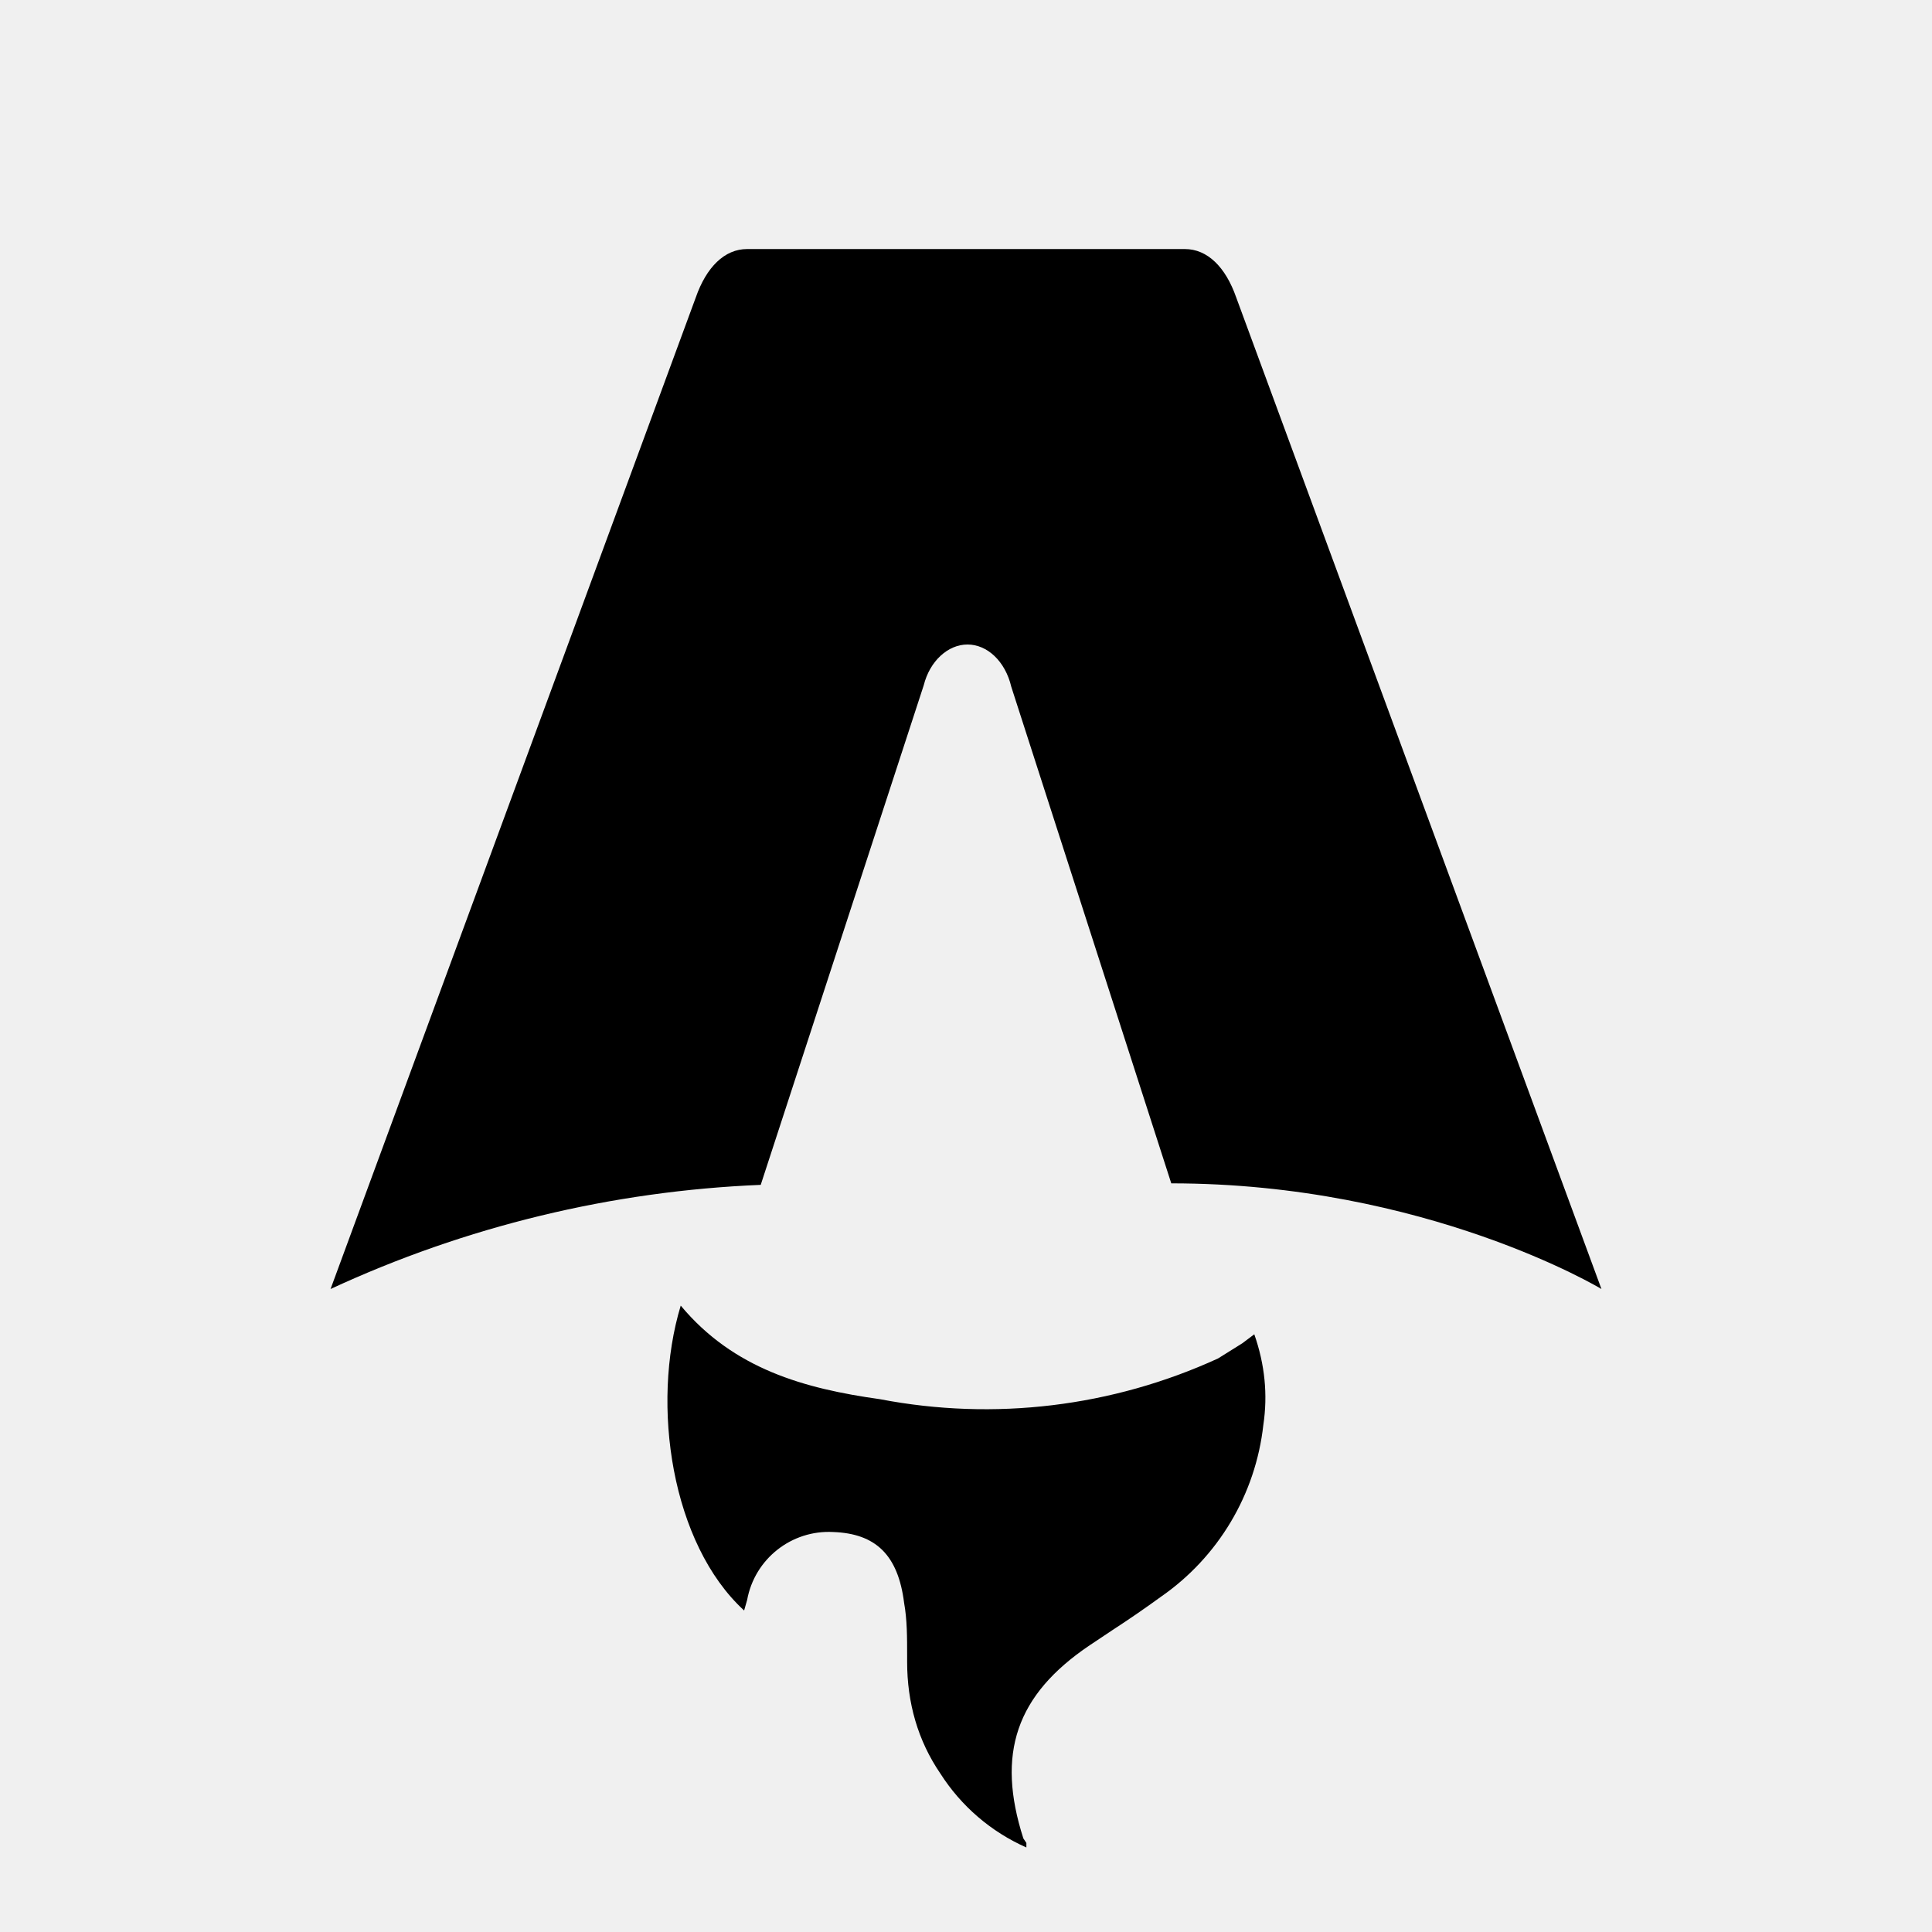
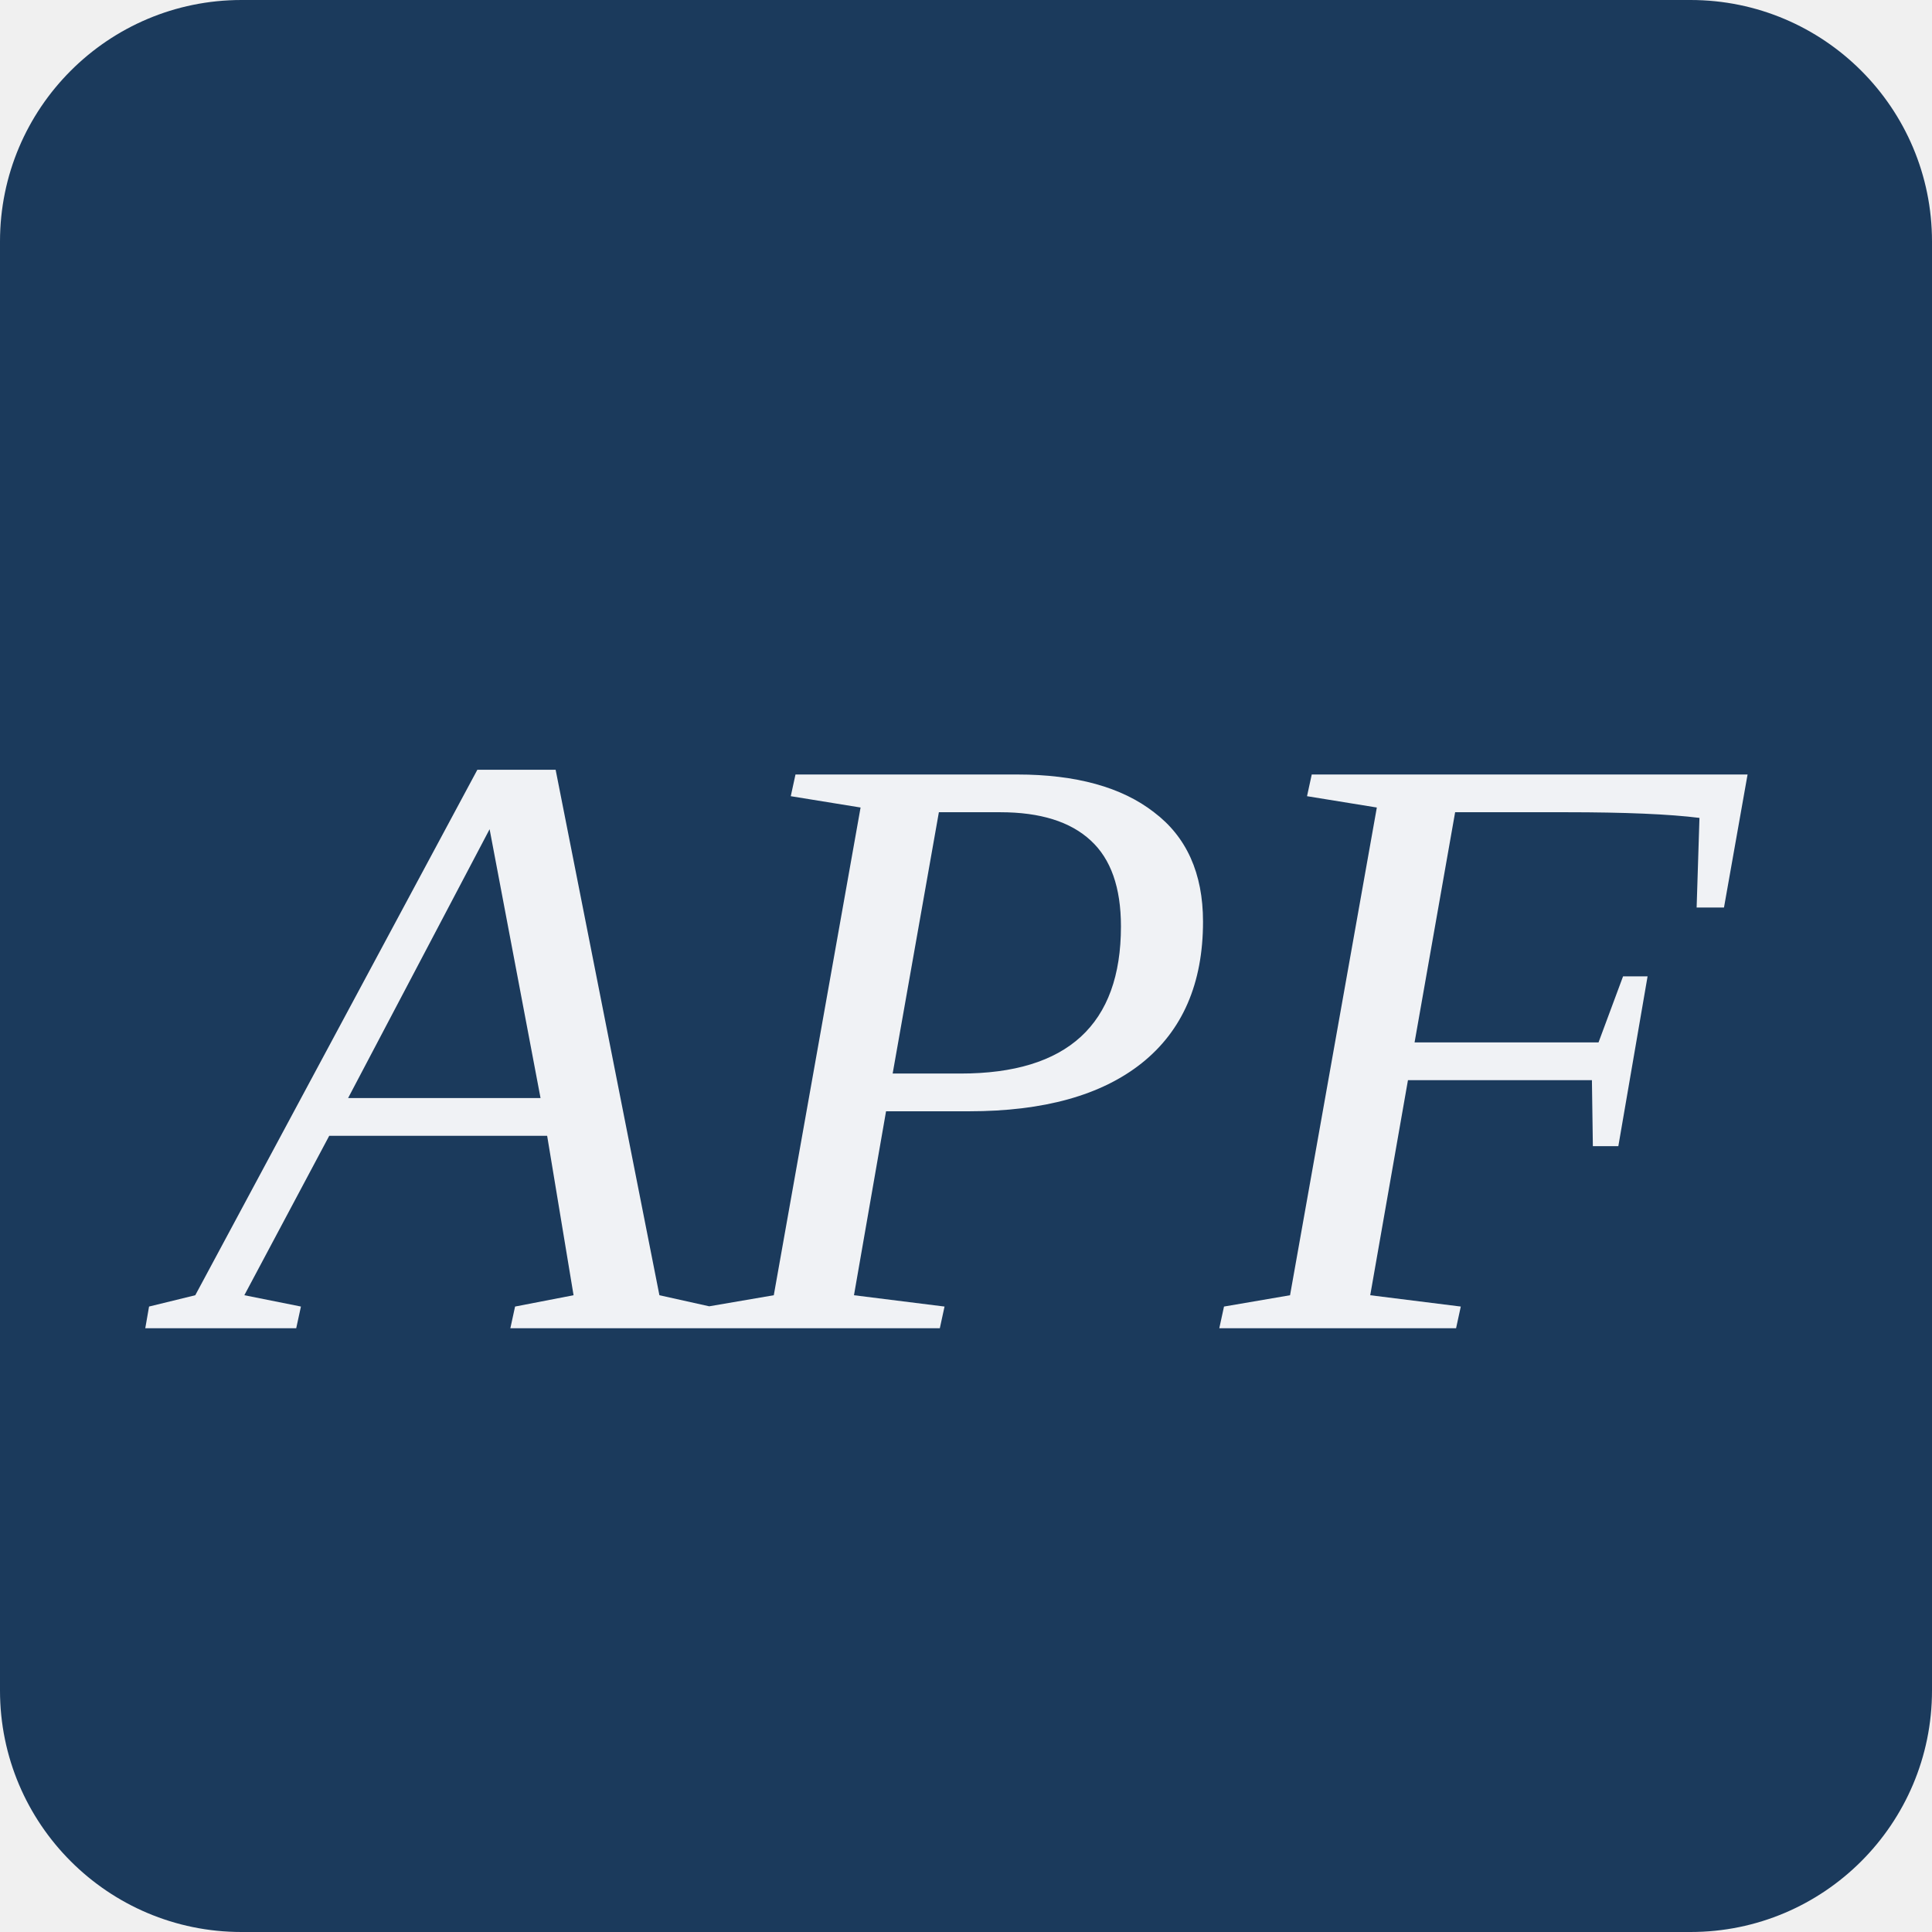
- <svg xmlns="http://www.w3.org/2000/svg" fill="none" viewBox="0 0 128 128">
-   <path d="M50.4 78.5a75.1 75.1 0 0 0-28.5 6.9l24.2-65.7c.7-2 1.9-3.2 3.4-3.2h29c1.5 0 2.7 1.2 3.4 3.2l24.2 65.7s-11.6-7-28.5-7L67 45.5c-.4-1.7-1.6-2.8-2.9-2.8-1.3 0-2.5 1.1-2.9 2.7L50.4 78.5Zm-1.1 28.2Zm-4.2-20.2c-2 6.6-.6 15.8 4.2 20.2a17.5 17.5 0 0 1 .2-.7 5.5 5.5 0 0 1 5.7-4.5c2.8.1 4.3 1.5 4.7 4.7.2 1.1.2 2.3.2 3.5v.4c0 2.7.7 5.2 2.2 7.4a13 13 0 0 0 5.7 4.9v-.3l-.2-.3c-1.8-5.6-.5-9.5 4.4-12.8l1.5-1a73 73 0 0 0 3.2-2.2 16 16 0 0 0 6.8-11.4c.3-2 .1-4-.6-6l-.8.6-1.6 1a37 37 0 0 1-22.4 2.7c-5-.7-9.7-2-13.2-6.2Z" />
-   <style>
-         path { fill: #000; }
-         @media (prefers-color-scheme: dark) {
-             path { fill: #FFF; }
-         }
-     </style>
+ <svg xmlns="http://www.w3.org/2000/svg" viewBox="0 0 32 32">
+   <rect width="32" height="32" rx="4" fill="#1B3A5C" />
+   <text x="16" y="22" font-family="Georgia, 'Times New Roman', serif" font-style="italic" font-size="14" fill="#F0F2F5" text-anchor="middle">APF</text>
</svg>
